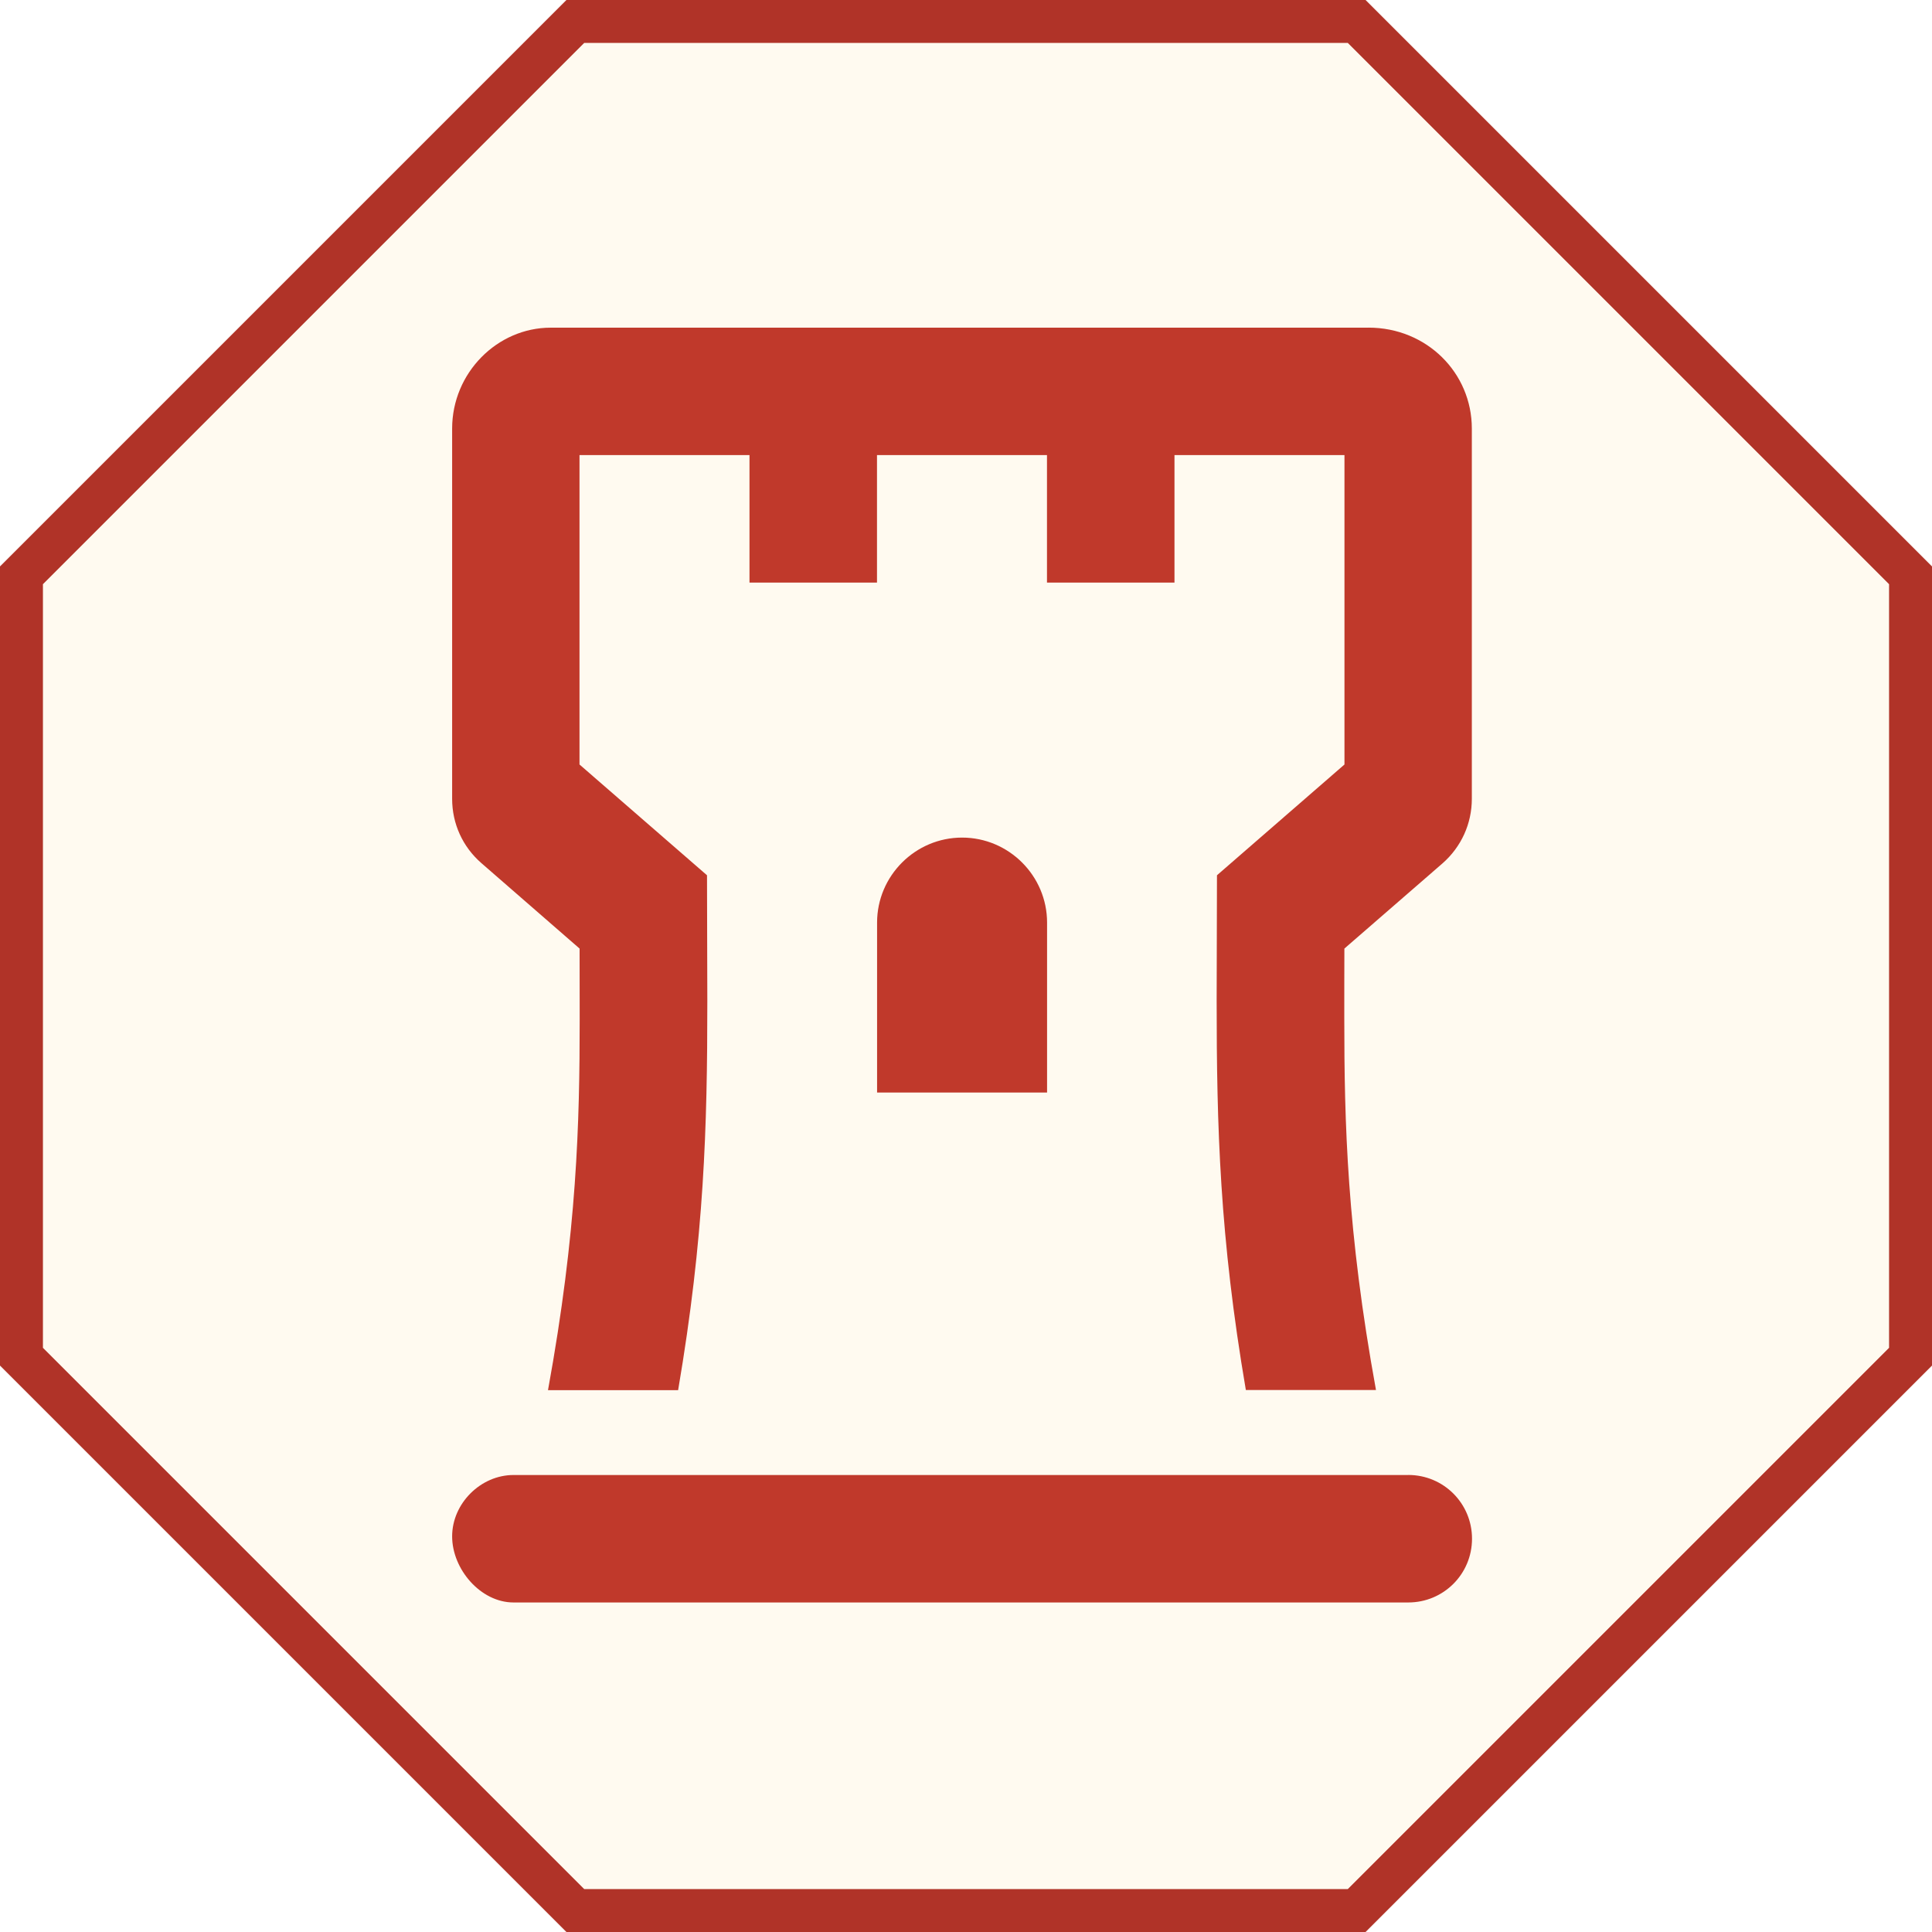
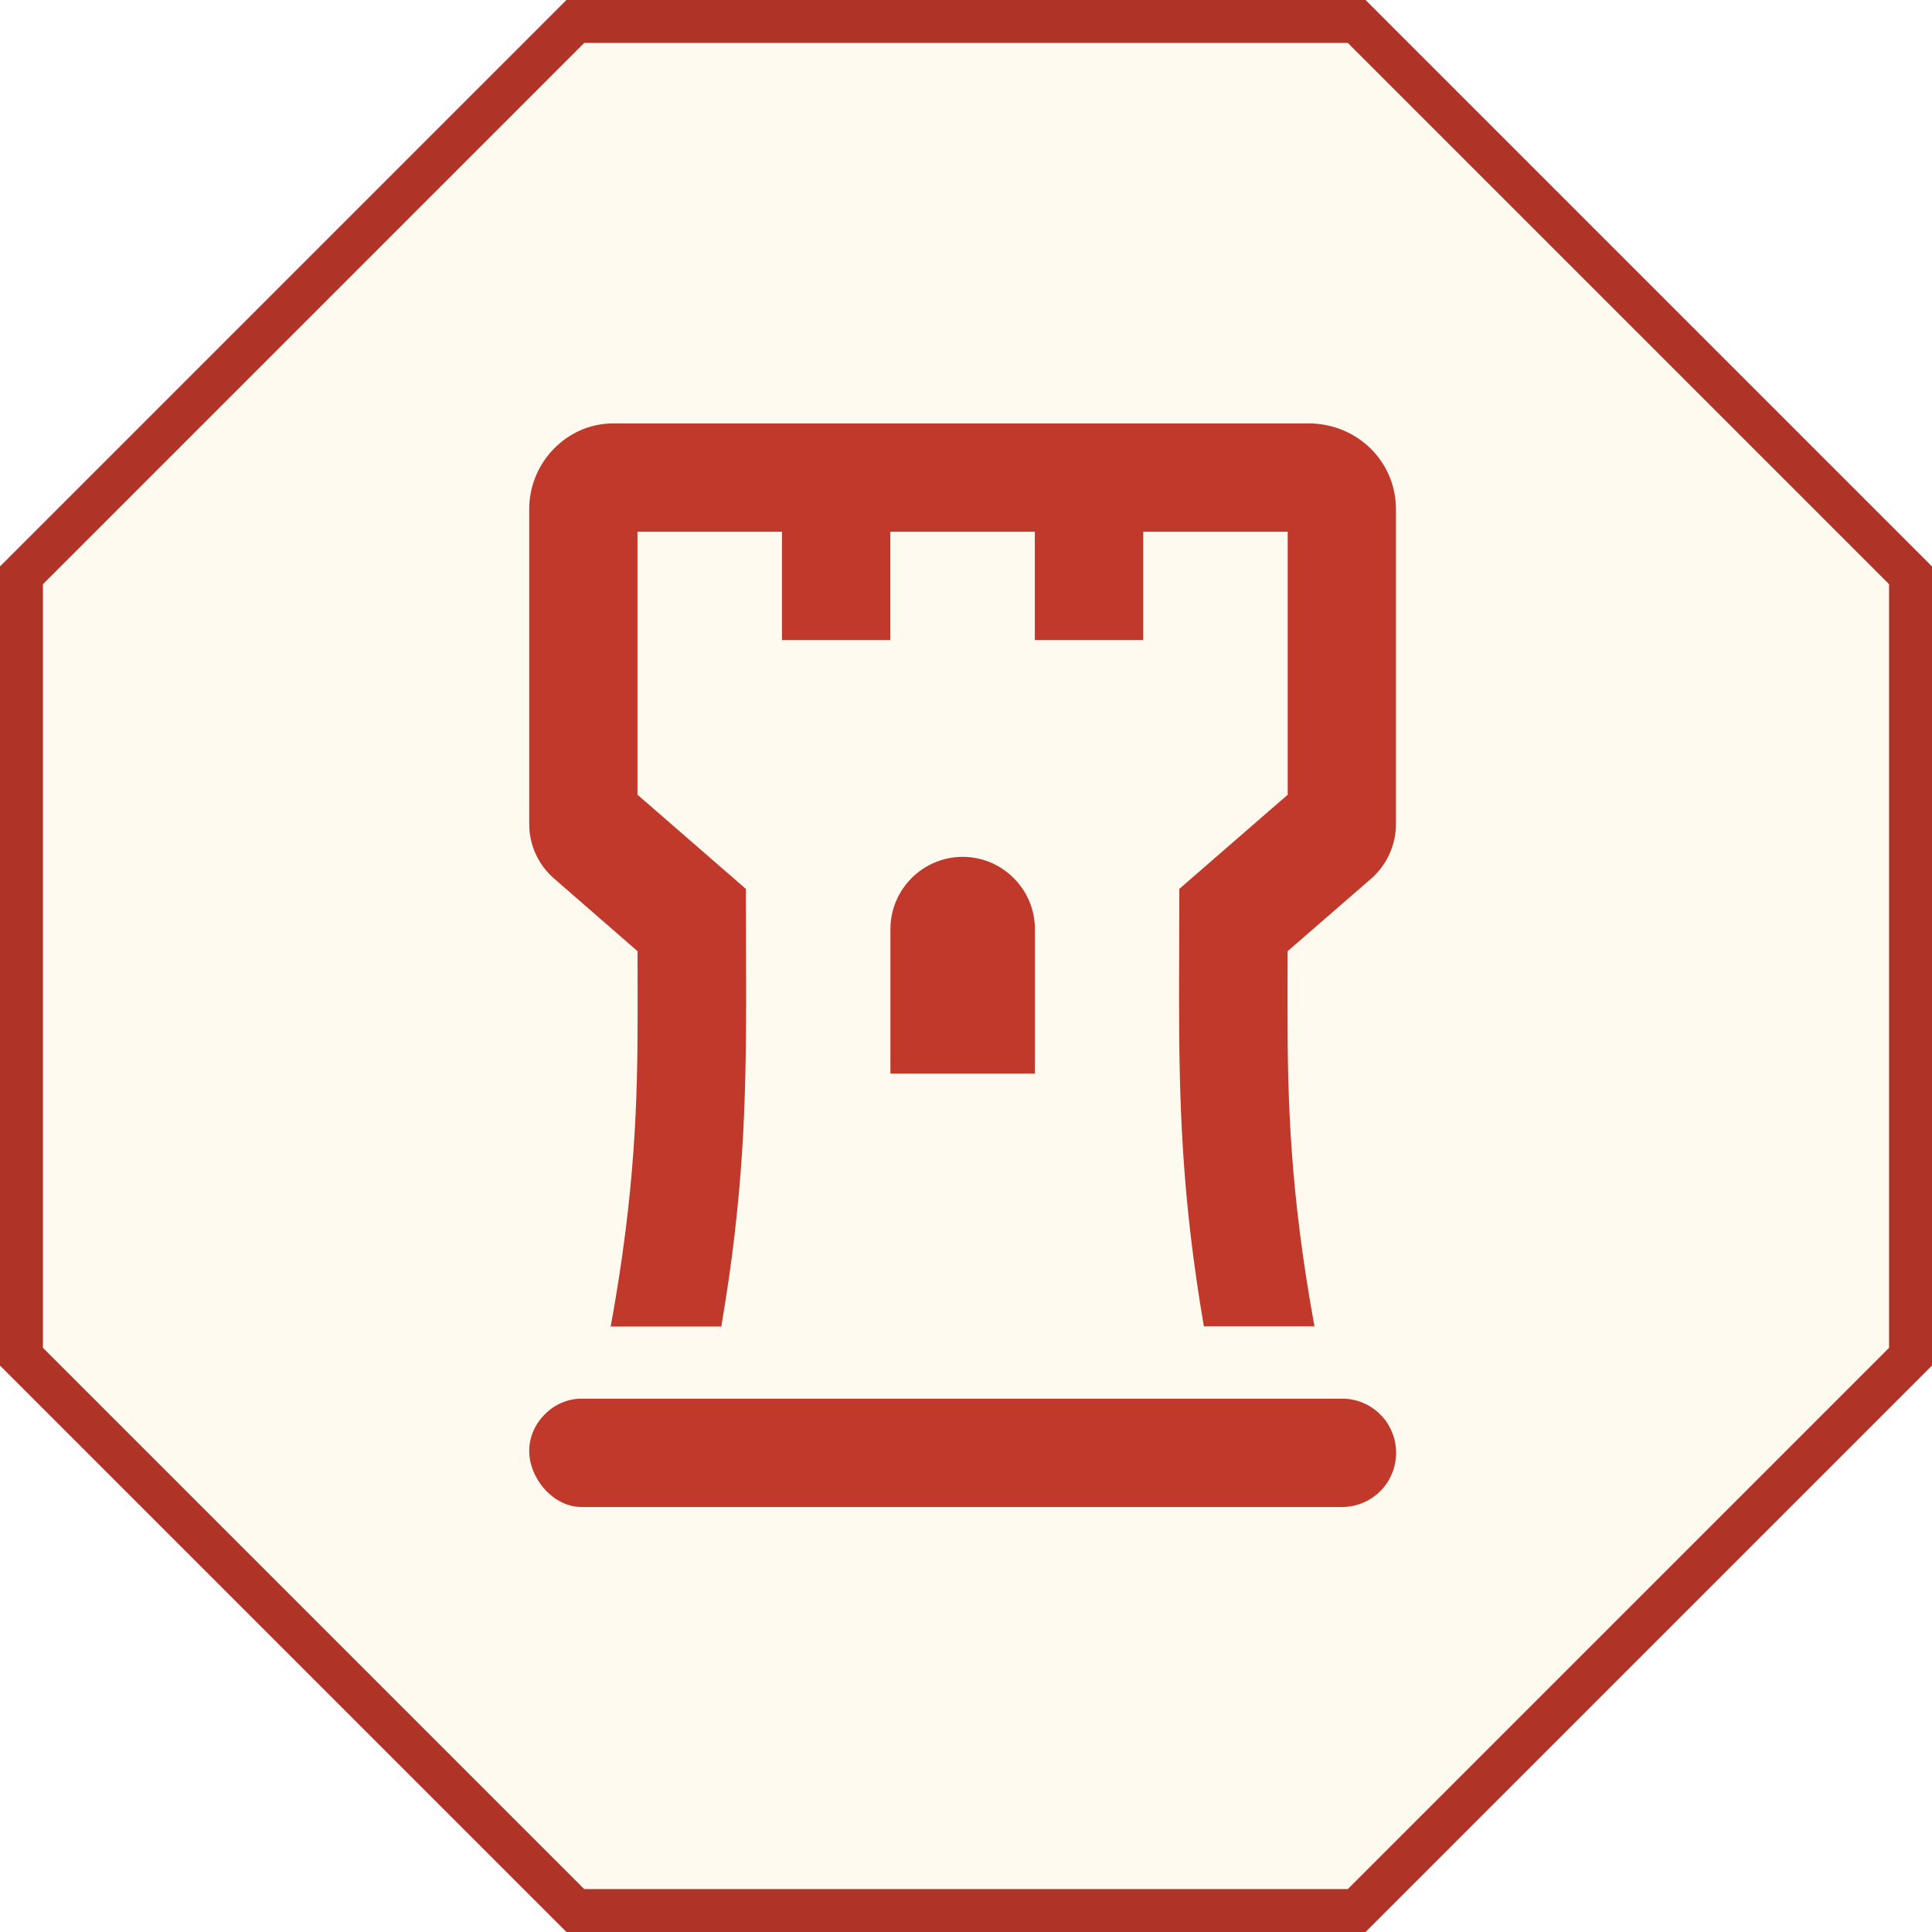
<svg xmlns="http://www.w3.org/2000/svg" viewBox="5 5 90 90" width="512" height="512">
  <polygon points="31.8,6 68.2,6 94,31.8 94,68.2 68.2,94 31.8,94 6,68.2 6,31.8" fill="#fffaf0" stroke="#b03328" stroke-width="2" />
-   <g transform="translate(50 50) scale(2.112212) translate(-58.000 -423.125)" fill="#c0392b">
+   <g transform="translate(50 50) scale(1.795381) translate(-58.000 -423.125)" fill="#c0392b">
    <path id="path1868-1-2-6-7" d="m 67.754,434.351 h -19.734 c -0.723,0 -1.353,0.627 -1.353,1.353 0,0.726 0.63,1.458 1.353,1.458 h 19.734 c 0.779,0 1.406,-0.627 1.406,-1.406 0,-0.779 -0.627,-1.406 -1.406,-1.406 z m -0.873,-25.304 h -18.041 c -1.177,0 -2.173,0.996 -2.173,2.226 v 8.165 c 0,0.551 0.234,1.06 0.644,1.417 l 2.167,1.886 c 0,0.52 0.002,1.033 0.002,1.55 0,2.303 -0.059,4.684 -0.699,8.189 h 2.87 c 0.576,-3.383 0.644,-5.785 0.644,-8.585 0,-0.867 -0.007,-1.781 -0.007,-2.771 l -2.812,-2.443 v -6.824 h 3.749 v 2.812 h 2.812 v -2.812 h 3.749 v 2.812 h 2.812 v -2.812 h 3.749 v 6.824 l -2.812,2.443 c 0,0.982 -0.007,1.889 -0.007,2.759 0,2.799 0.068,5.222 0.644,8.593 h 2.87 c -0.64,-3.504 -0.699,-5.893 -0.699,-8.195 -0.002,-0.515 0.002,-1.025 0.002,-1.54 l 2.167,-1.882 c 0.41,-0.361 0.644,-0.871 0.644,-1.422 v -8.165 c 0,-1.23 -0.996,-2.226 -2.279,-2.226 z m -8.968,11.246 c -1.031,0 -1.874,0.843 -1.874,1.874 v 3.749 h 3.749 v -3.749 c 0,-1.031 -0.843,-1.874 -1.874,-1.874 z" style="stroke:#c0392b;stroke-width:0;stroke-miterlimit:4;stroke-dasharray:none;stroke-opacity:1;fill:#c0392b;fill-opacity:1" />
  </g>
</svg>
